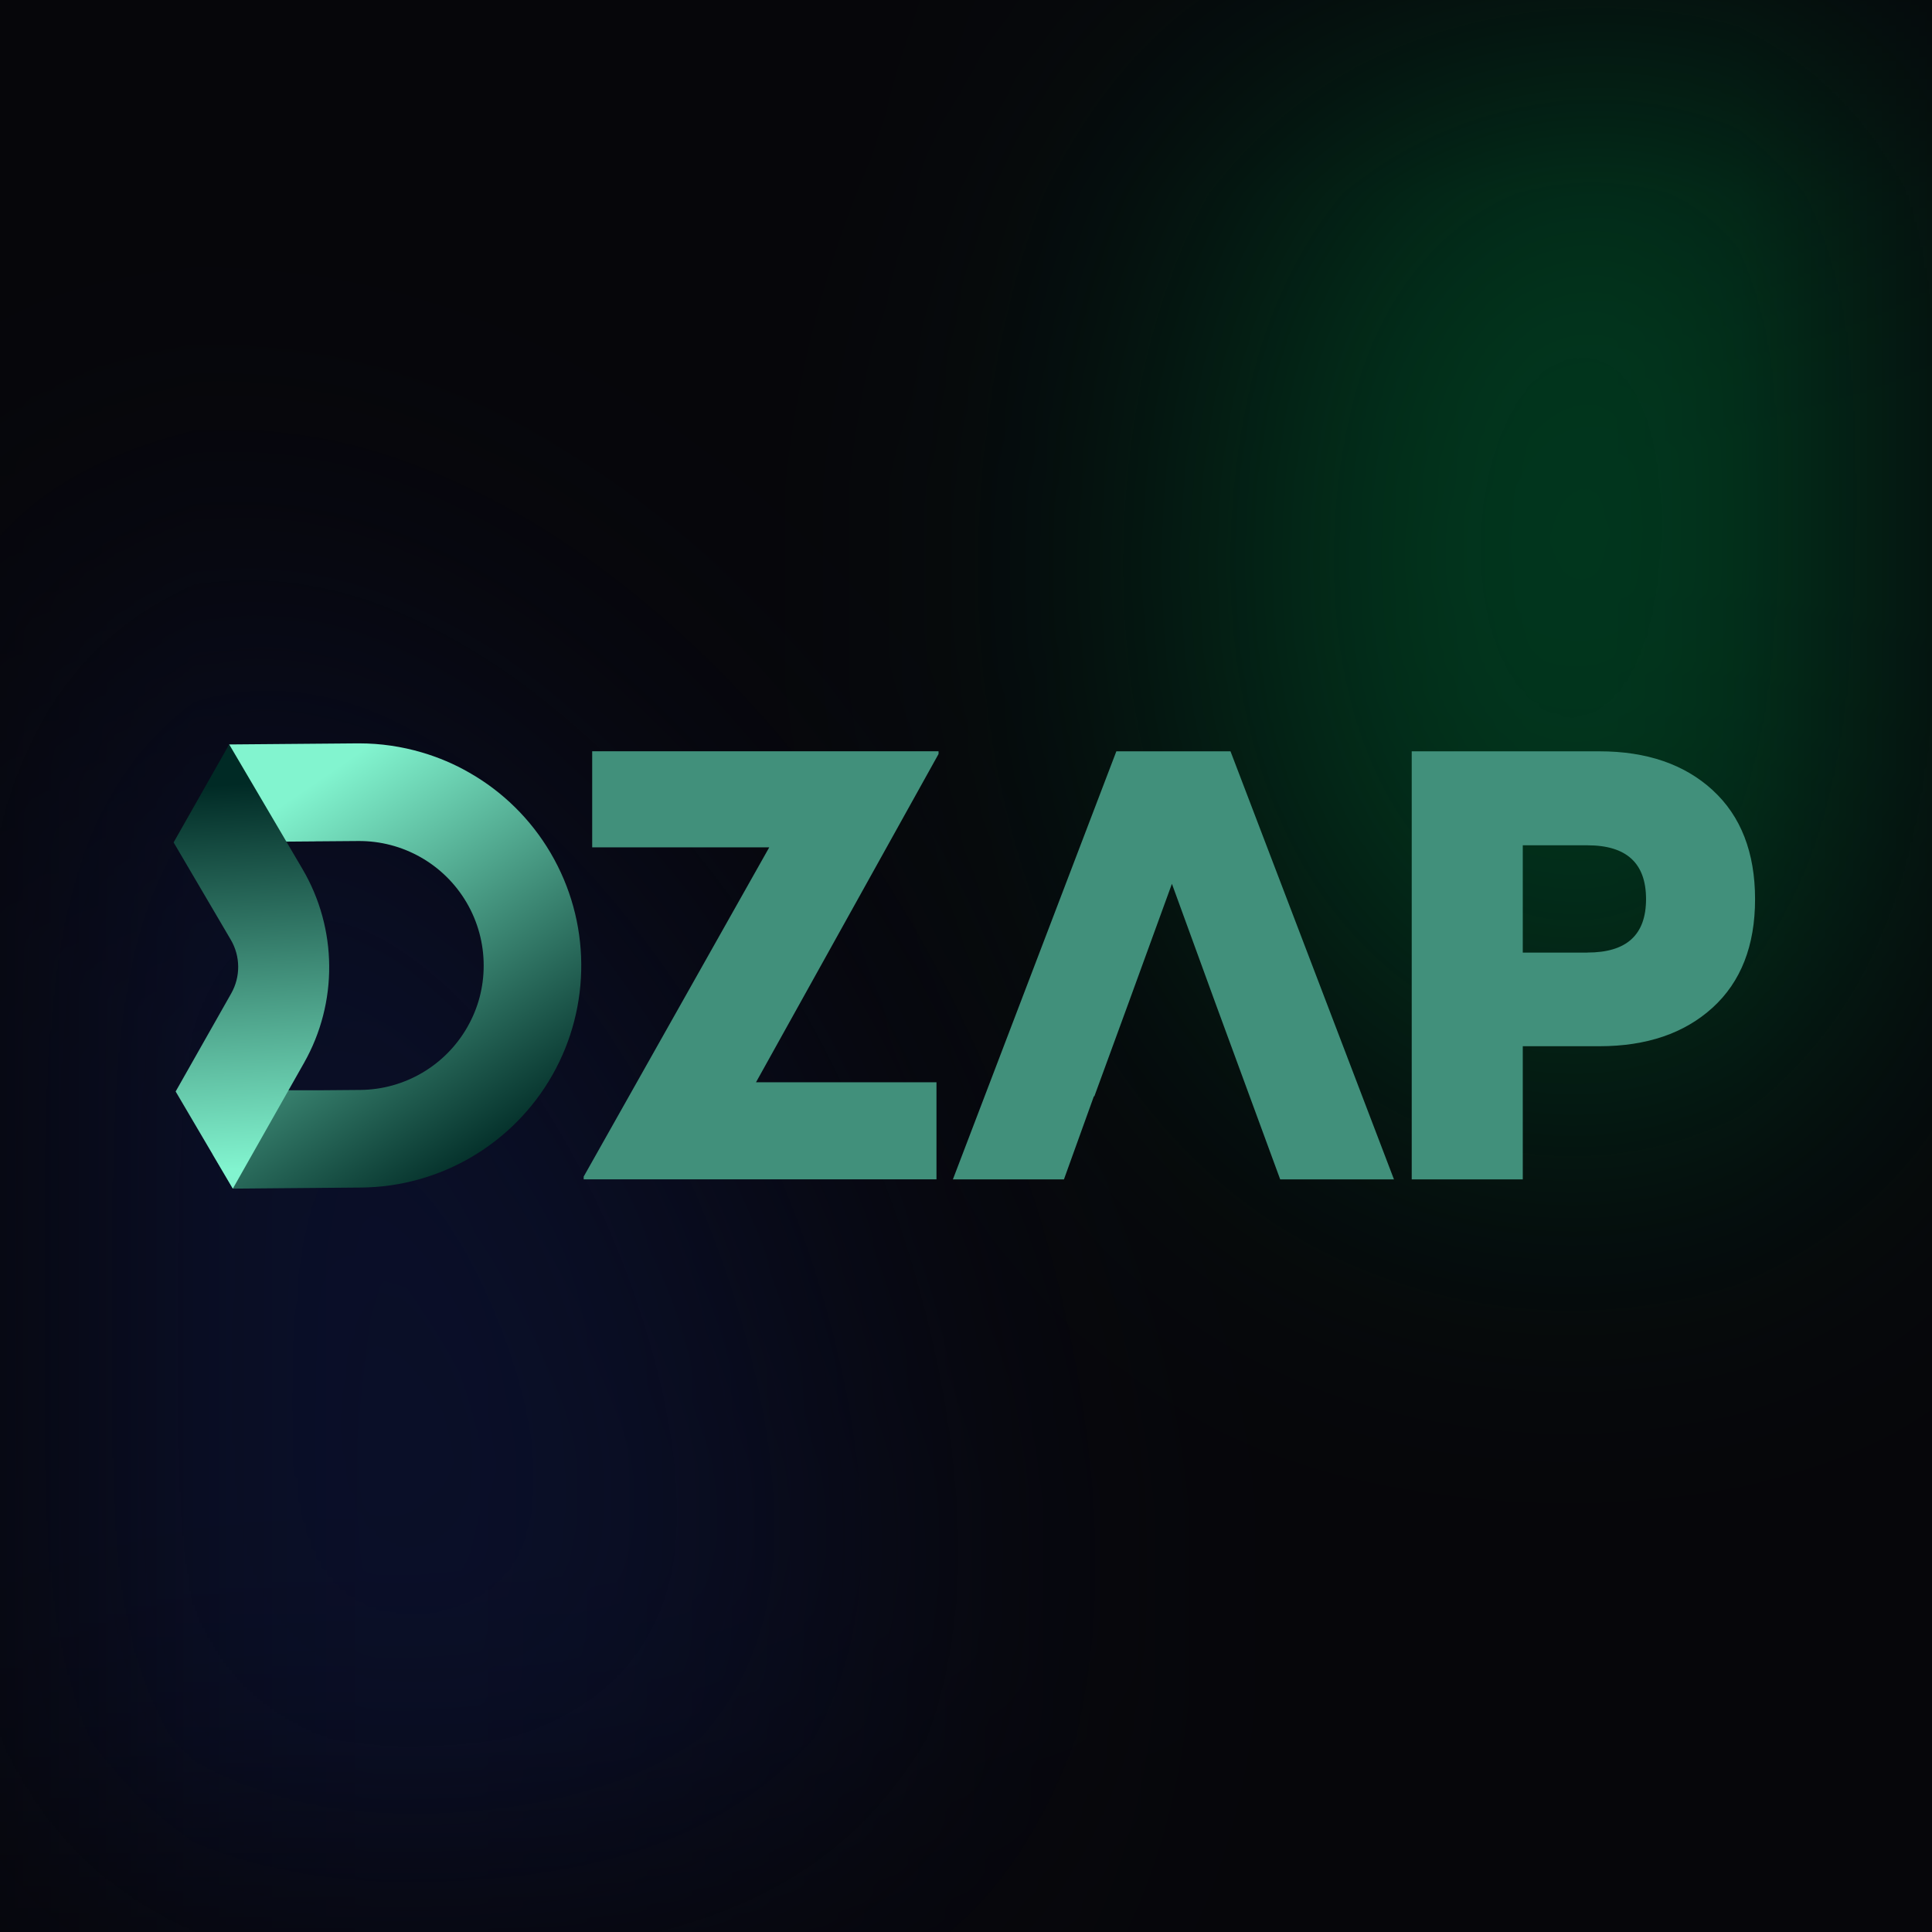
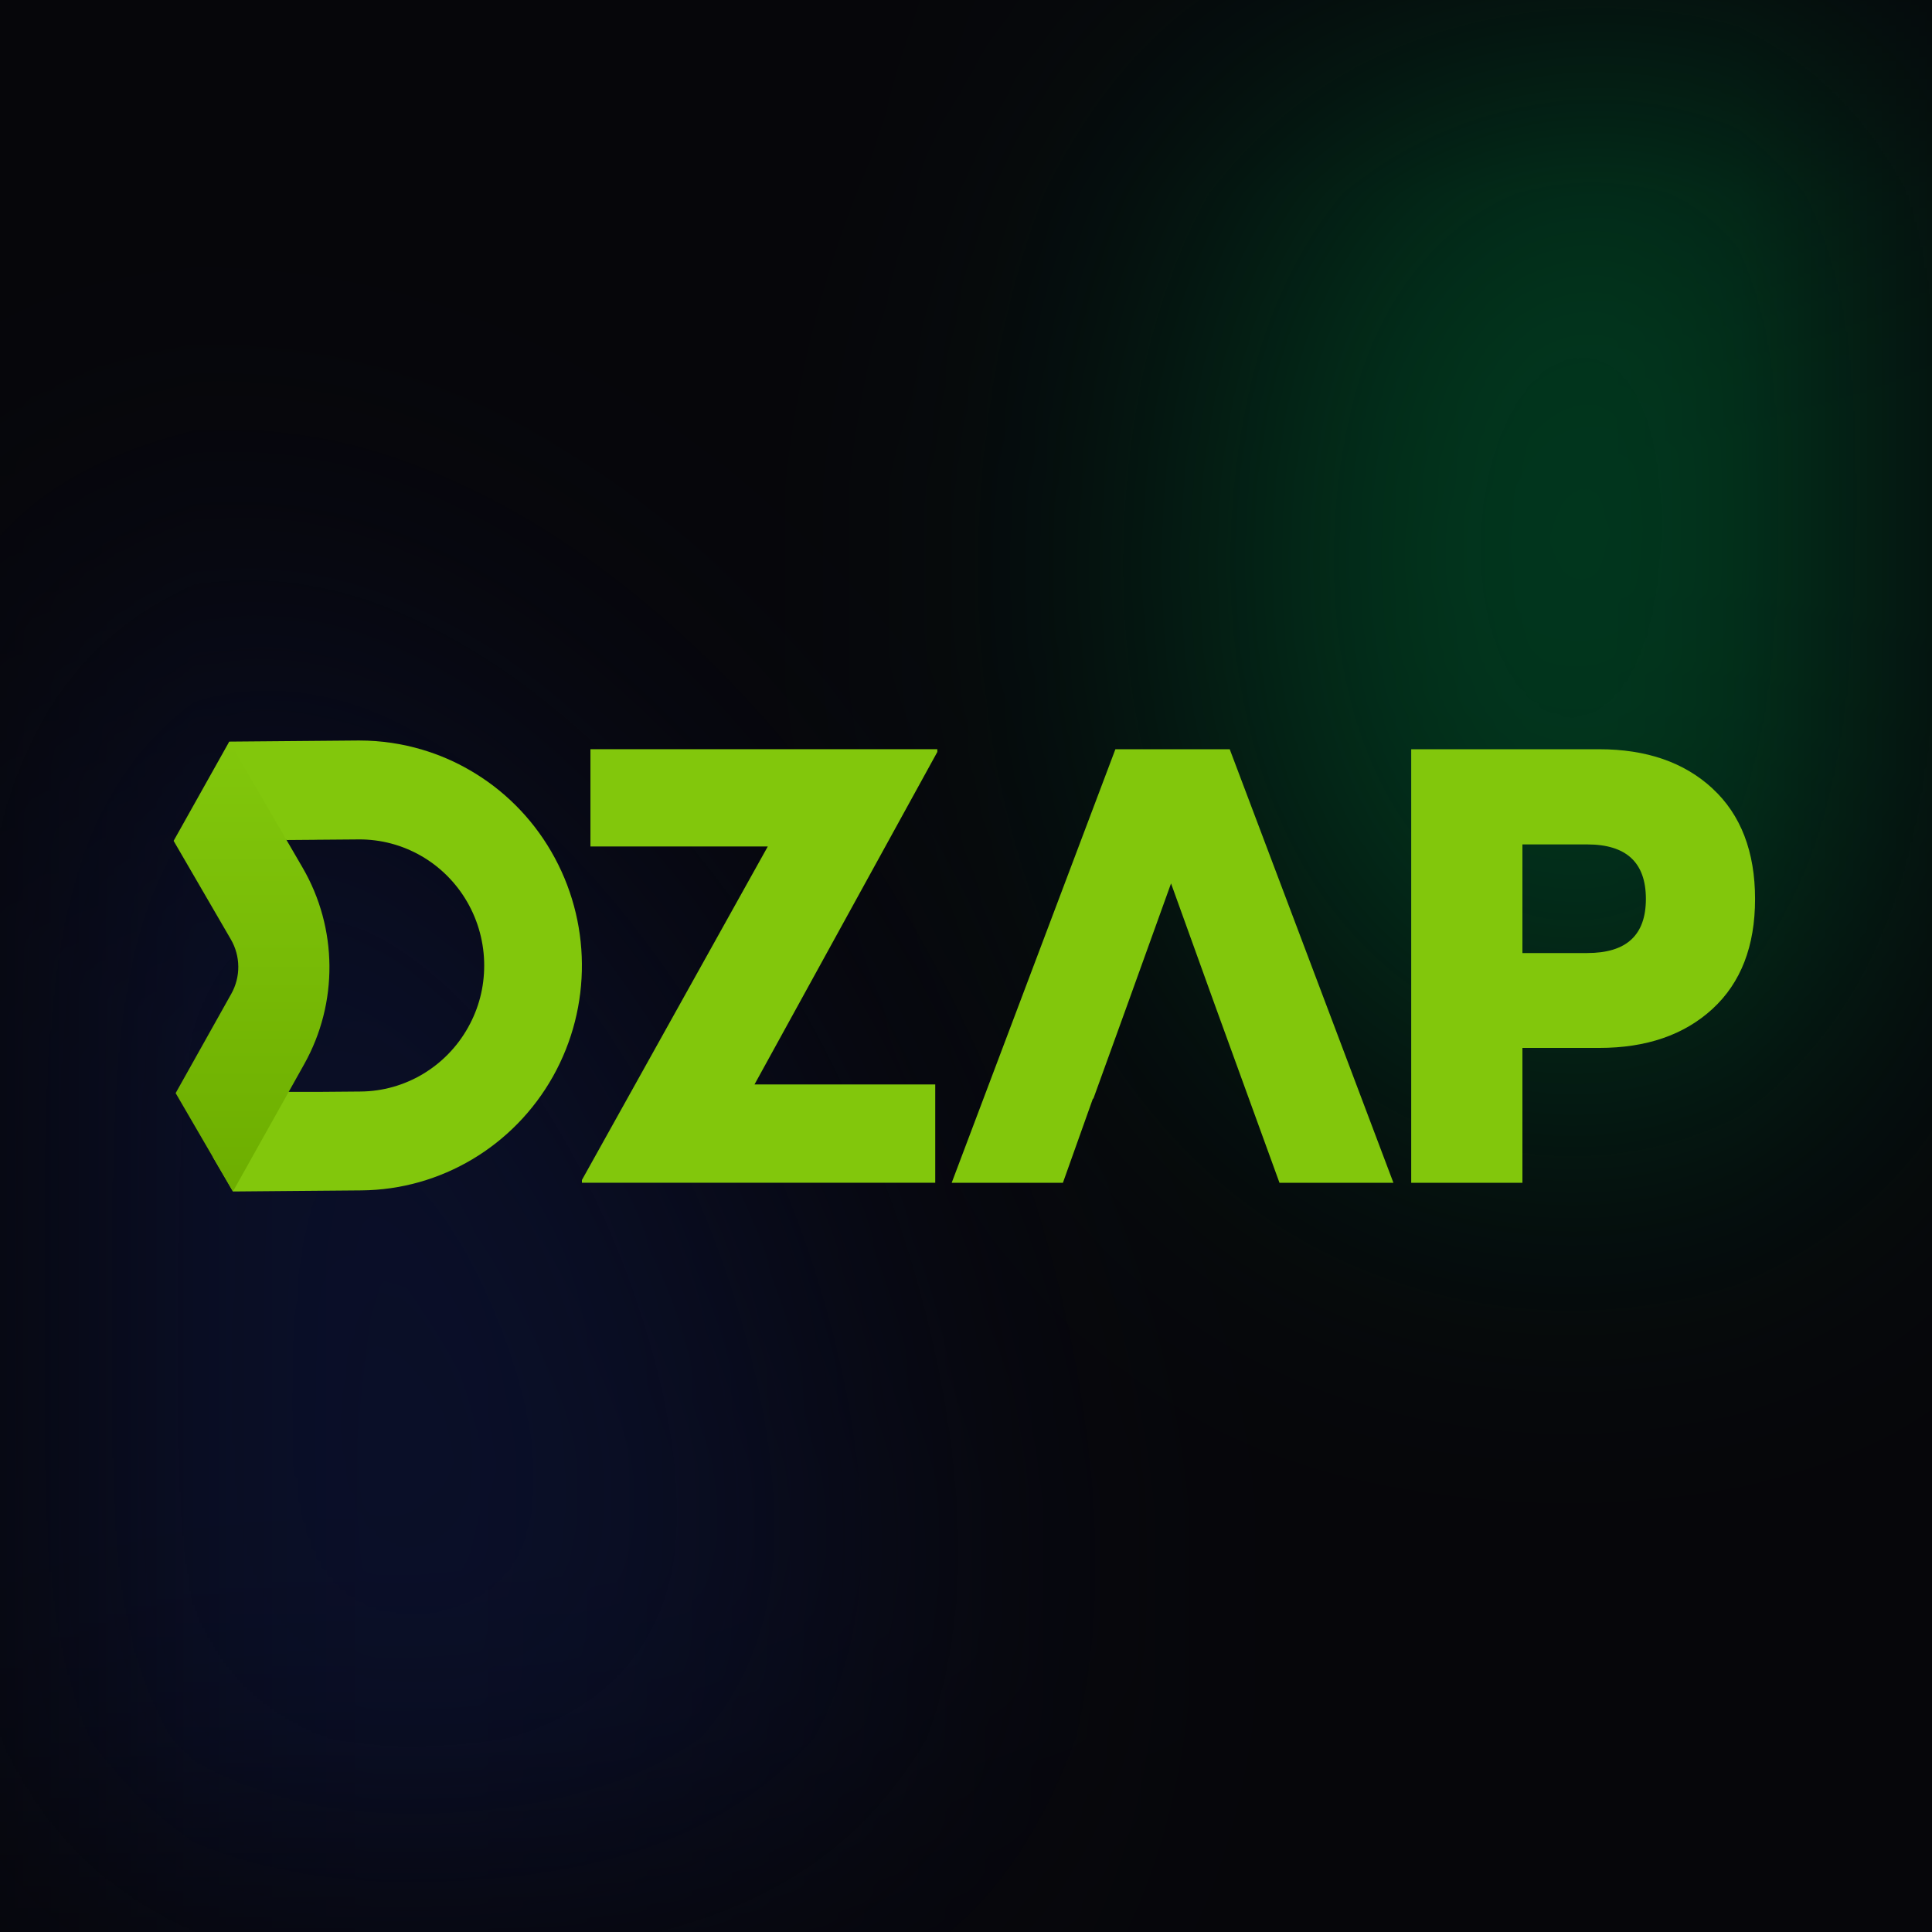
<svg xmlns="http://www.w3.org/2000/svg" width="512" height="512" viewBox="0 0 512 512" fill="none">
  <g clip-path="url(#clip0_1741_45421)">
    <rect width="512" height="512" fill="#06060A" />
    <g filter="url(#filter0_f_1741_45421)">
      <ellipse cx="145.205" cy="208.87" rx="145.205" ry="208.87" transform="matrix(0.801069 -0.598572 0.473035 0.881044 -144.23 275.765)" fill="#0A0F29" />
    </g>
    <g filter="url(#filter1_f_1741_45421)">
      <ellipse cx="114.581" cy="182.09" rx="114.581" ry="182.09" transform="matrix(0.906137 0.422985 -0.318002 0.94809 394.81 -107)" fill="#014323" fill-opacity="0.85" />
    </g>
-     <path d="M83.273 222.97L94.93 222.879C106.724 222.787 117.648 228.982 123.625 239.139C126.659 244.292 128.182 250.086 128.182 255.857C128.182 261.628 126.751 267.079 123.888 272.128C118.083 282.365 107.239 288.755 95.468 288.846L84.292 288.938H58.31L56.432 306.057L61.722 315L74.833 314.885L95.674 314.714C116.697 314.542 136.038 303.148 146.401 284.873C156.764 266.586 156.569 244.143 145.908 226.028C140.629 217.039 133.152 209.768 124.392 204.775C120.442 202.496 116.205 200.699 111.808 199.405C106.483 197.836 100.895 197 95.204 197H94.712L60.749 197.286L54.634 213.478L62.982 222.982H75.864L75.898 223.039L83.169 222.982H83.273V222.97Z" fill="url(#paint0_linear_1741_45421)" />
-     <path d="M80.146 230.276C89.456 246.101 89.616 265.705 80.57 281.678L76.425 288.995L61.71 314.989H61.688L46.538 289.236H46.561L61.275 263.266C63.783 258.834 63.737 253.406 61.149 249.021L46.023 223.268H46L60.737 197.275L75.886 223.028L80.146 230.276Z" fill="url(#paint1_linear_1741_45421)" />
-     <path d="M156.936 224.551H203.861L154.68 311.817V312.538H248.175V286.82H200.345L248.725 199.817V199.096H156.936V224.551ZM295.845 199.107L252.526 312.55H281.955L289.89 290.53H290.016L298.936 266.163L310.57 234.215L322.216 266.163L339.266 312.55H369.416L326.097 199.107H295.856H295.845ZM453.854 209.378C446.365 202.531 436.368 199.107 423.853 199.107H374.122V312.55H403.55V277.259H423.864C436.368 277.259 446.376 273.846 453.865 267.033C461.365 260.197 465.11 250.613 465.11 238.292C465.11 225.971 461.365 216.26 453.865 209.401L453.854 209.378ZM420.692 252.445H403.55V224.013H420.692C431.044 224.013 436.219 228.753 436.219 238.269C436.219 247.784 431.044 252.433 420.692 252.433V252.445Z" fill="#41907B" />
+     <g transform="translate(46 196.244) scale(3.73475)">
+       <path d="M9.998 7.043L13.124 7.018C16.287 6.993 19.216 8.673 20.819 11.428C21.633 12.825 22.041 14.396 22.041 15.961C22.041 17.526 21.657 19.004 20.889 20.374C19.333 23.15 16.425 24.883 13.268 24.907L10.271 24.932H3.304L2.8 29.575L4.219 32L7.735 31.969L13.323 31.922C18.961 31.876 24.147 28.786 26.926 23.83C29.705 18.871 29.653 12.784 26.794 7.872C25.379 5.434 23.373 3.462 21.024 2.108C19.965 1.491 18.829 1.003 17.65 0.652C16.222 0.227 14.724 0 13.197 0H13.066L3.958 0.078L2.318 4.469L4.557 7.046H8.011L8.02 7.061L9.97 7.046H9.998V7.043Z" fill="#82C70C" />
+       <path d="M9.157 9.025C11.653 13.317 11.696 18.633 9.27 22.965L8.159 24.949L4.213 31.998H4.207L0.144 25.014H0.15L4.096 17.971C4.769 16.77 4.756 15.298 4.062 14.108L0.006 7.125H0L3.952 0.076L8.014 7.059L9.157 9.025Z" fill="url(#paint0_linear_8858_10649)" />
+       <path d="M74.942 0.619L86.558 31.383H78.473L73.901 18.804L70.778 10.14L67.658 18.804L65.267 25.412H65.233L63.105 31.383H55.213L66.829 0.619H74.942ZM101.155 0.619C104.512 0.619 107.192 1.548 109.2 3.405L109.203 3.411C111.215 5.271 112.219 7.904 112.219 11.245C112.219 14.587 111.215 17.186 109.203 19.04C107.195 20.888 104.511 21.813 101.158 21.813H95.711V31.383H87.82V0.619H101.155ZM54.194 0.616V0.812L41.221 24.405H54.046V31.38H28.975V31.185L42.163 7.52H29.58V0.616H54.194ZM95.711 7.373V15.084H100.308V15.08C103.084 15.08 104.472 13.82 104.472 11.239C104.472 8.659 103.084 7.373 100.308 7.373H95.711Z" fill="#82C70C" />
+     </g>
  </g>
  <defs>
+     <linearGradient id="paint0_linear_8858_10649" x1="5.53" y1="0.076" x2="5.53" y2="31.998" gradientUnits="userSpaceOnUse">
+       <stop stop-color="#82C70C" />
+       <stop offset="1" stop-color="#6DAE00" />
+     </linearGradient>
    <filter id="filter0_f_1741_45421" x="-289.225" y="-38.187" width="720.233" height="822.121" filterUnits="userSpaceOnUse" color-interpolation-filters="sRGB">
      <feFlood flood-opacity="0" result="BackgroundImageFix" />
      <feBlend mode="normal" in="SourceGraphic" in2="BackgroundImageFix" result="shape" />
      <feGaussianBlur stdDeviation="103.748" result="effect1_foregroundBlur_1741_45421" />
    </filter>
    <filter id="filter1_f_1741_45421" x="29.273" y="-357.809" width="822.915" height="943.825" filterUnits="userSpaceOnUse" color-interpolation-filters="sRGB">
      <feFlood flood-opacity="0" result="BackgroundImageFix" />
      <feBlend mode="normal" in="SourceGraphic" in2="BackgroundImageFix" result="shape" />
      <feGaussianBlur stdDeviation="146.277" result="effect1_foregroundBlur_1741_45421" />
    </filter>
-     <linearGradient id="paint0_linear_1741_45421" x1="129.946" y1="308.702" x2="68.032" y2="217.898" gradientUnits="userSpaceOnUse">
-       <stop stop-color="#002A25" />
-       <stop offset="1" stop-color="#82F4CF" />
-     </linearGradient>
-     <linearGradient id="paint1_linear_1741_45421" x1="63.417" y1="207.775" x2="68.924" y2="309.584" gradientUnits="userSpaceOnUse">
-       <stop stop-color="#002A25" />
-       <stop offset="1" stop-color="#82F4CF" />
-     </linearGradient>
    <clipPath id="clip0_1741_45421">
      <rect width="512" height="512" fill="white" />
    </clipPath>
  </defs>
</svg>
